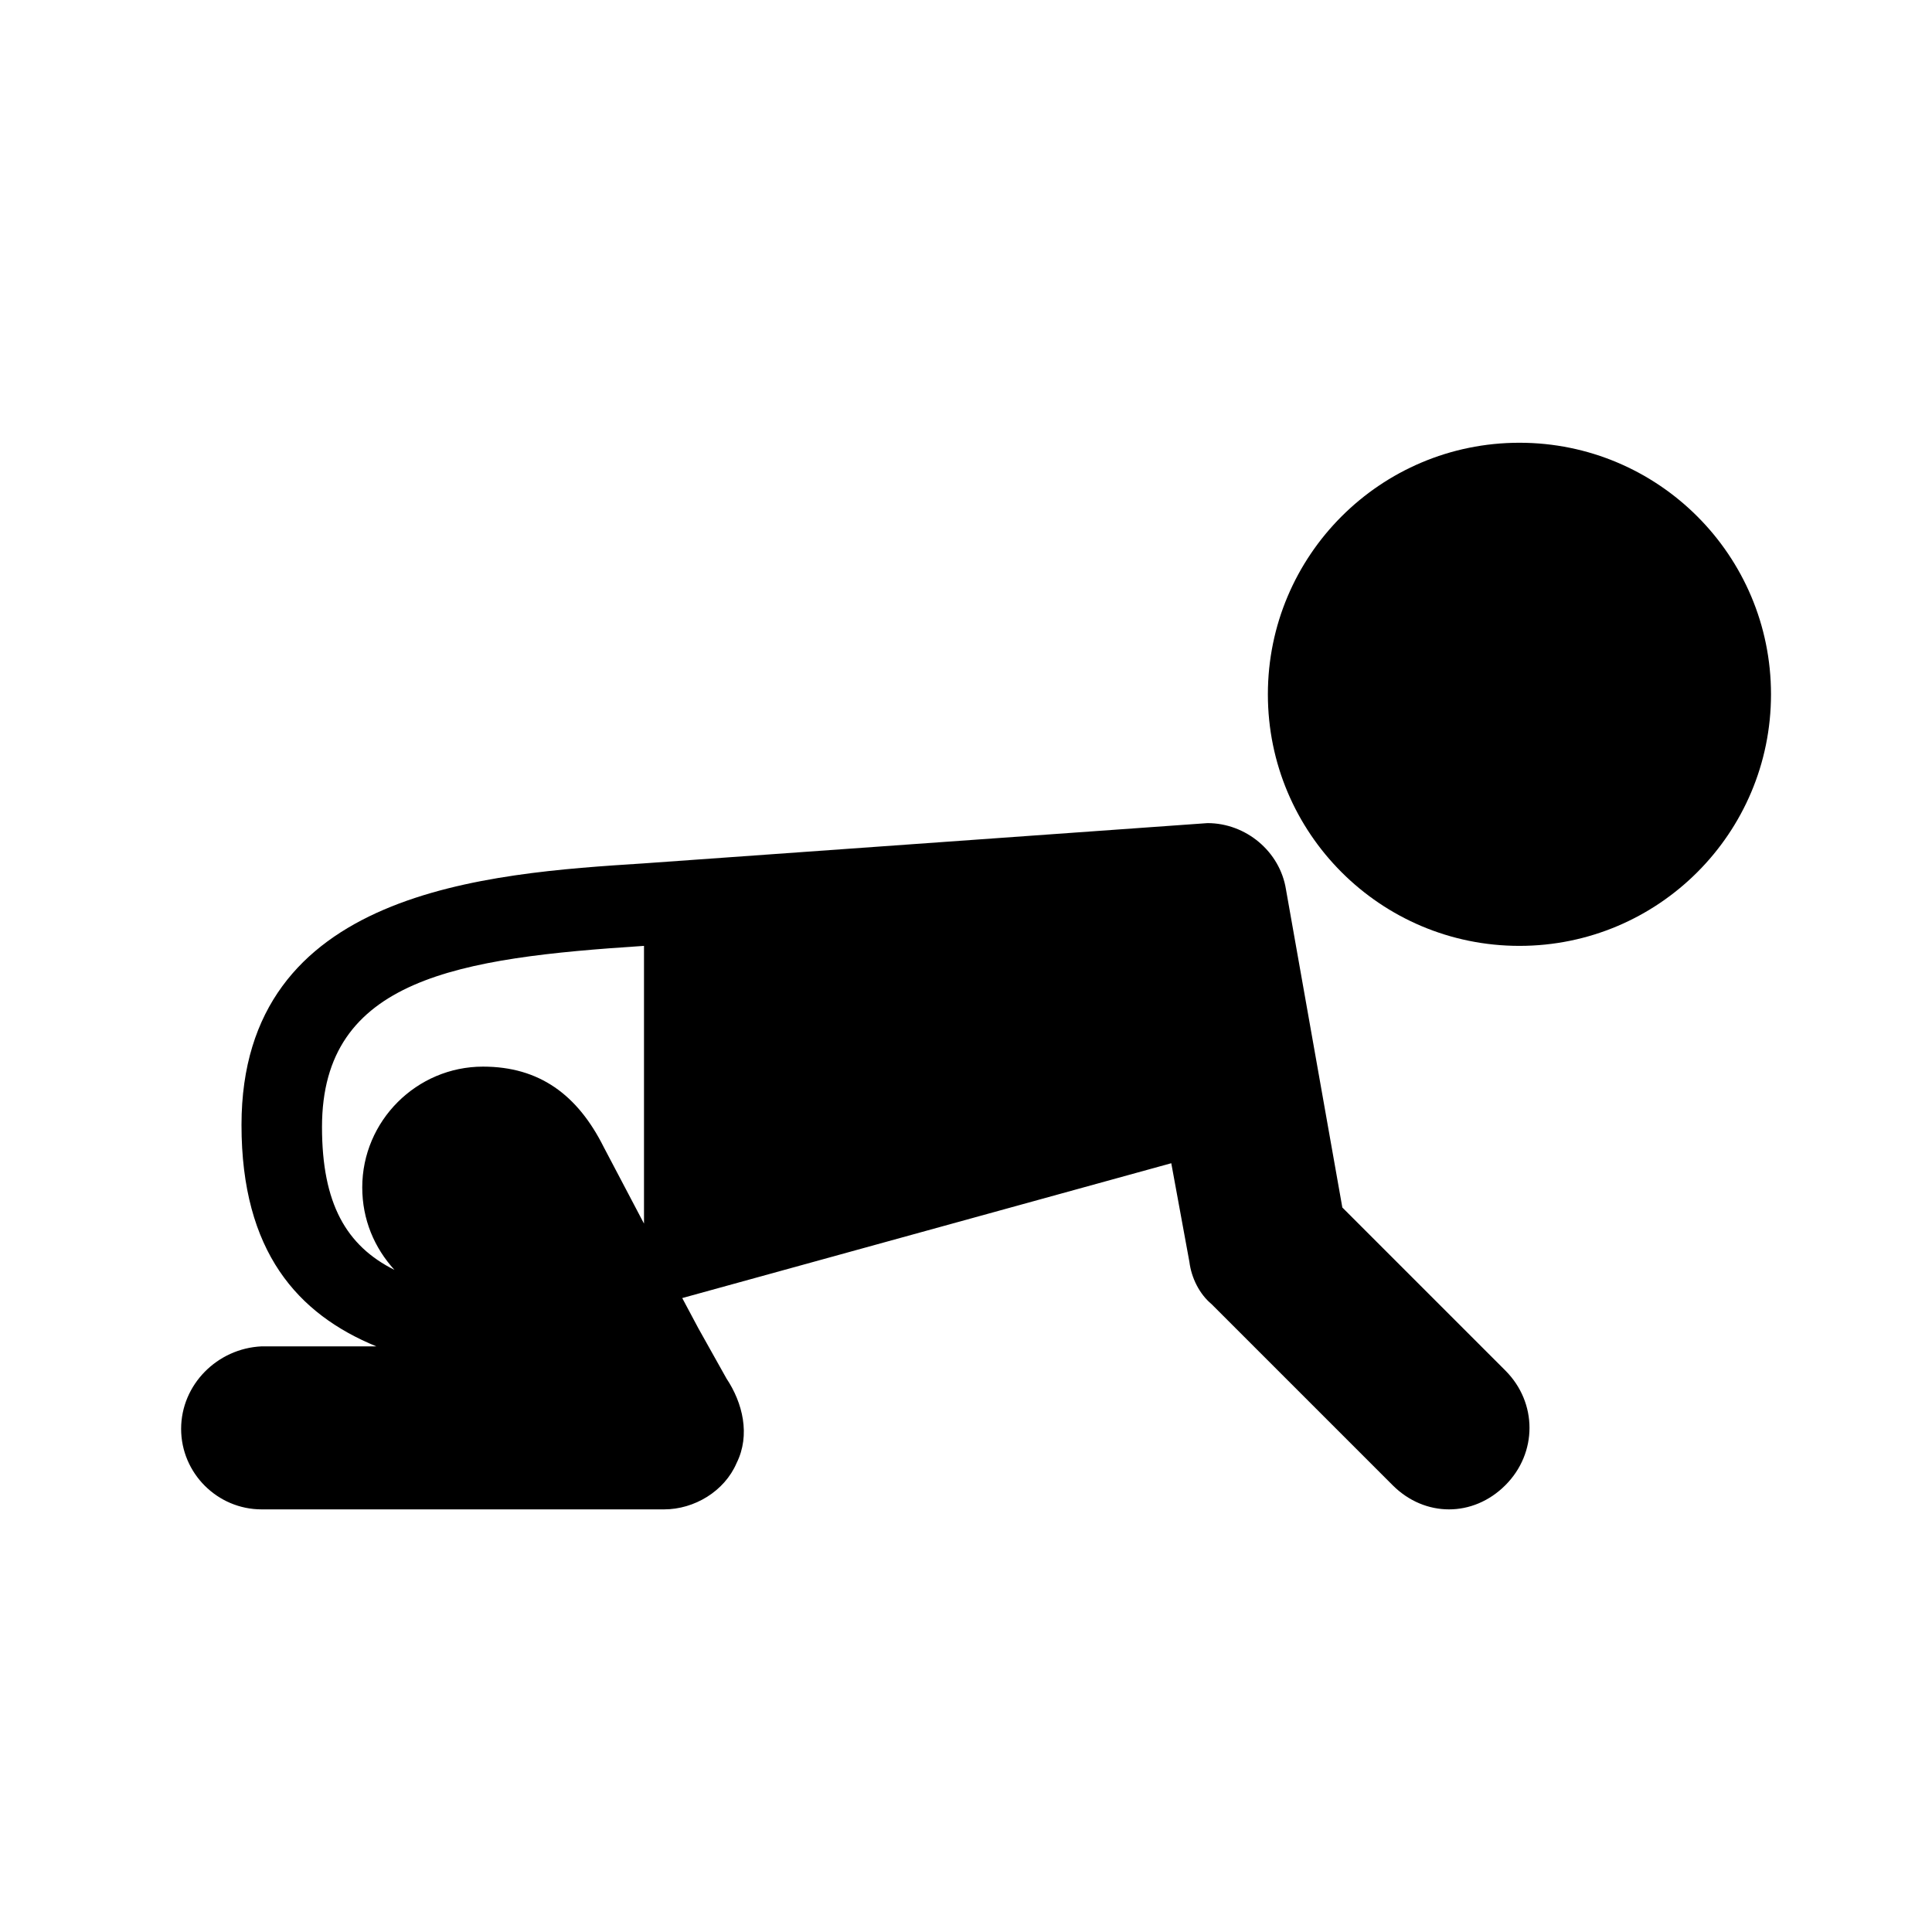
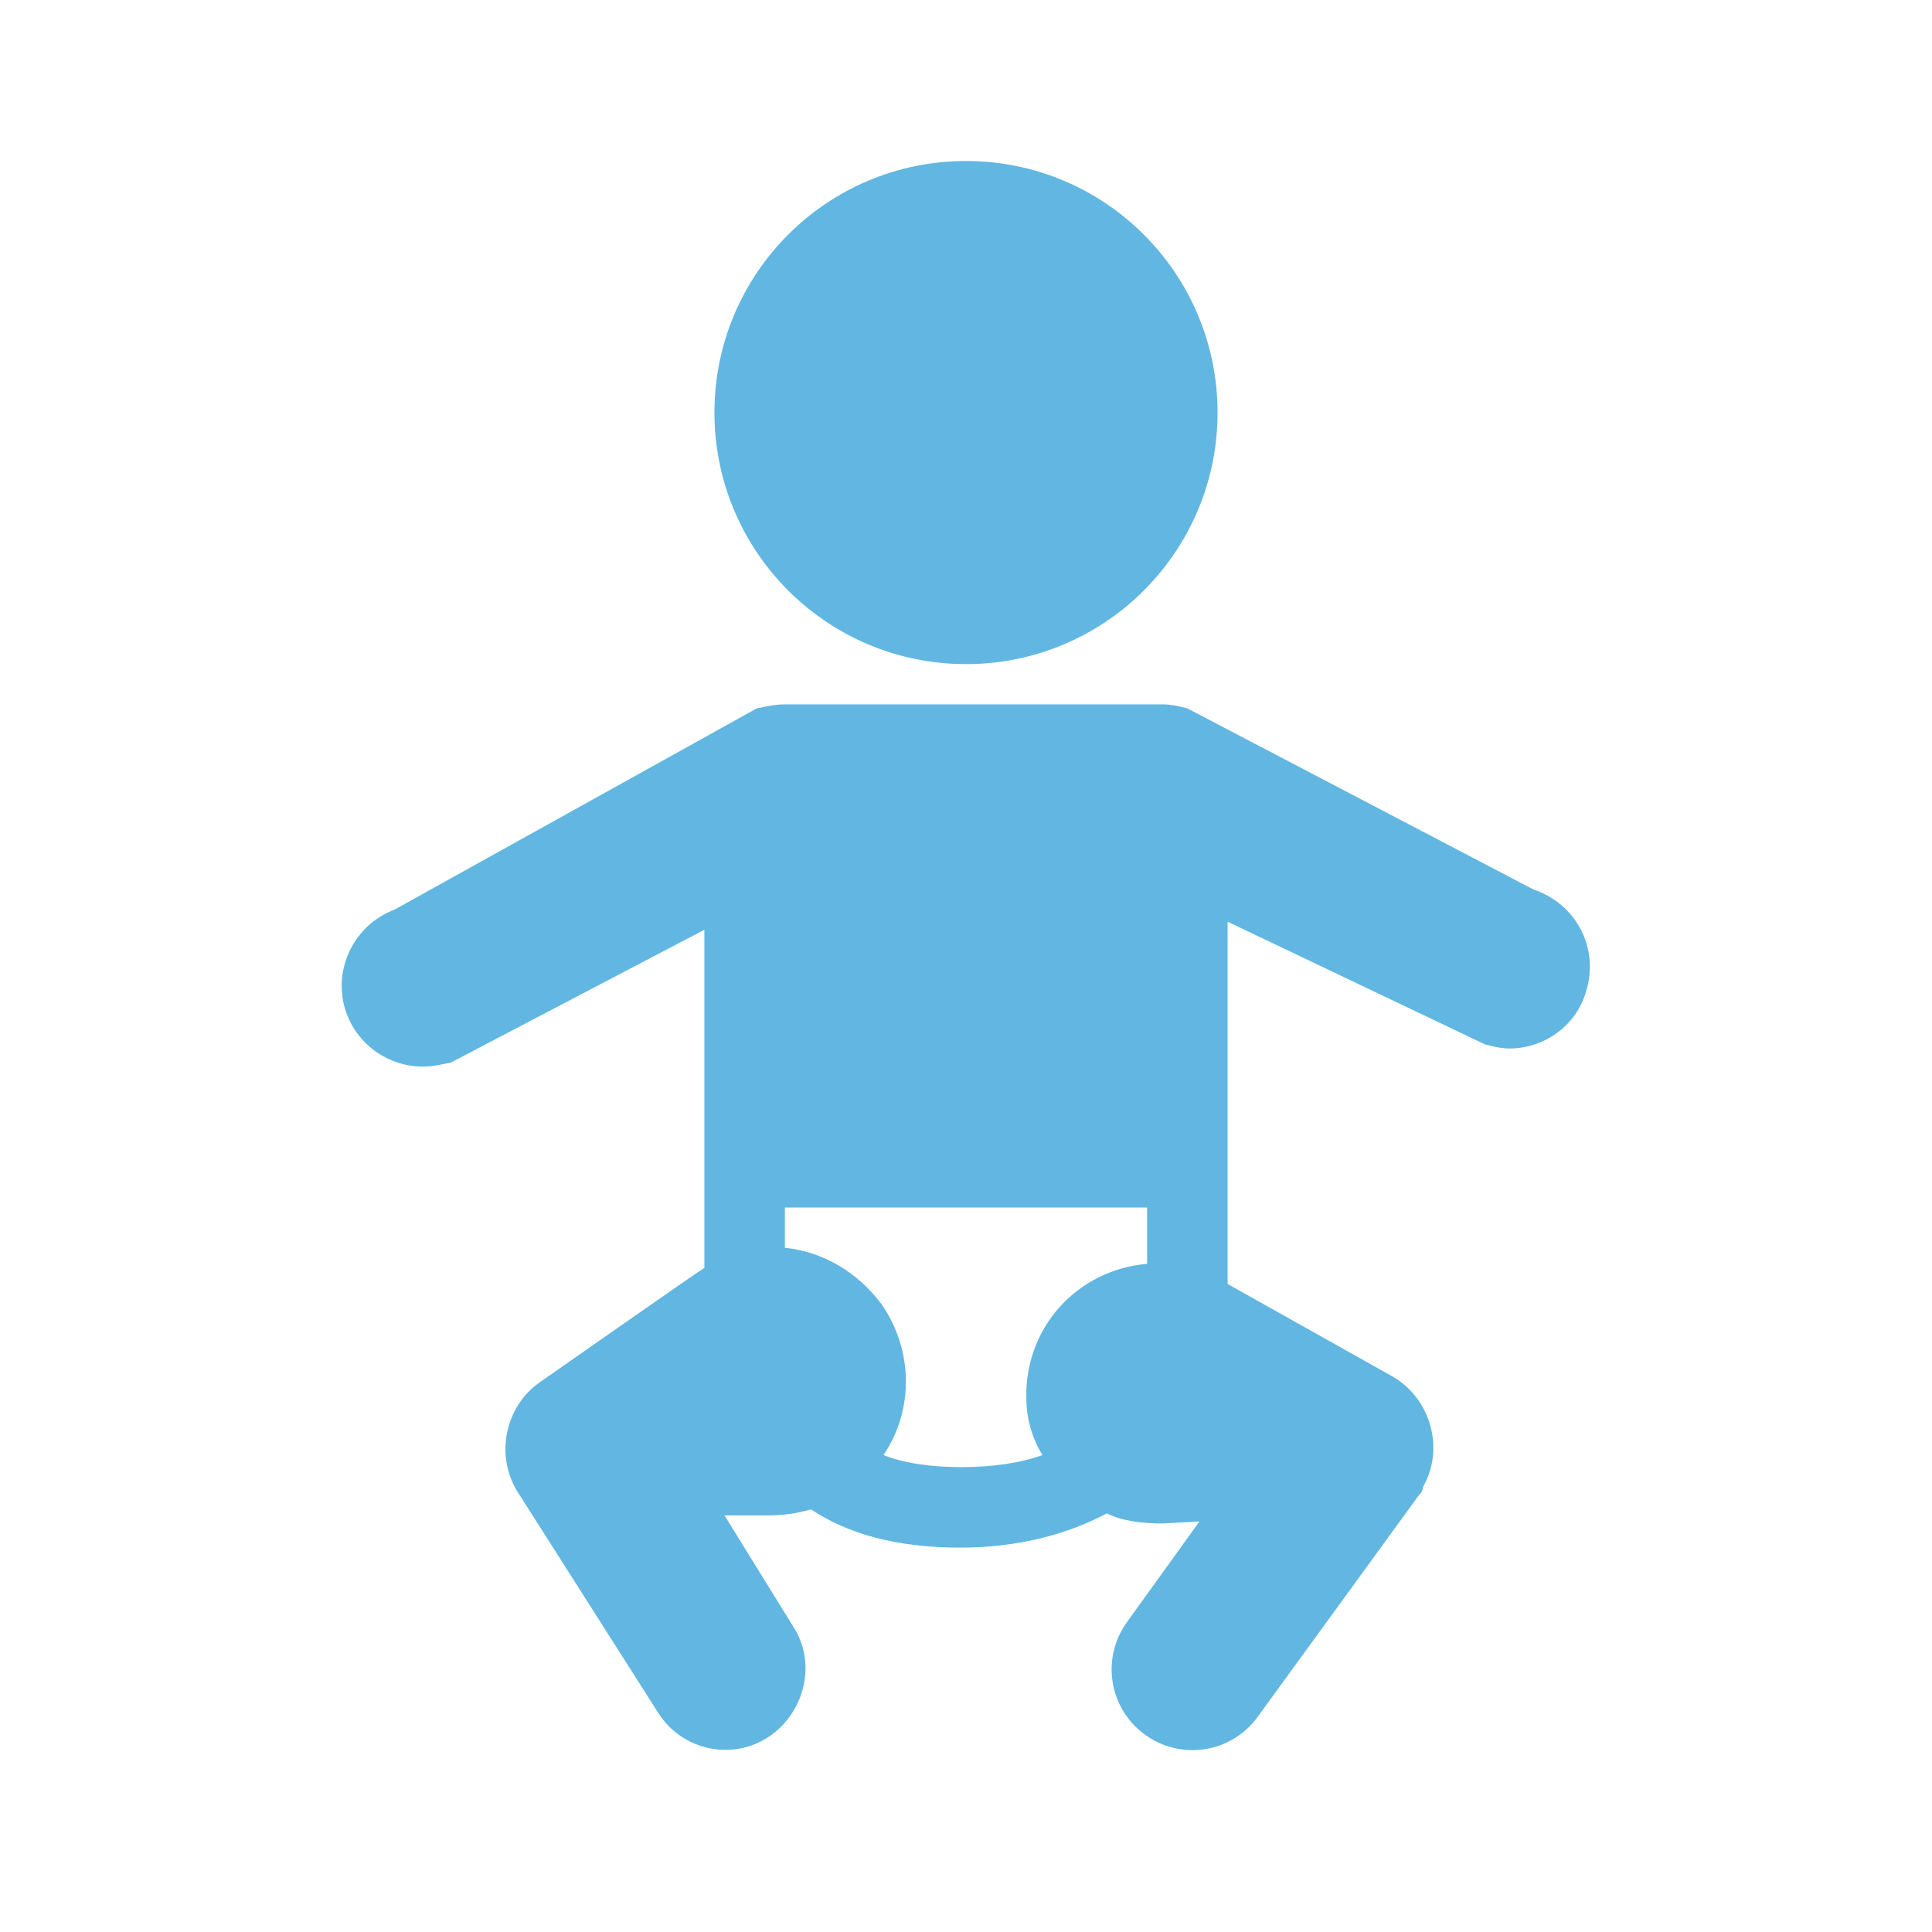
- <svg xmlns="http://www.w3.org/2000/svg" viewBox="0 0 96 96" id="Icons_BabyCrawling" overflow="hidden">
-   <circle cx="75.5" cy="34.5" r="12.5" />
-   <path d="M18 59C18 60.6 18.6 62 19.6 63.1 17.2 61.9 16 59.8 16 56 16 48.6 22.8 47.6 32 47L32 60.8 30 57C28.7 54.4 26.8 53 24 53 20.7 53 18 55.7 18 59ZM9 71C9 73.2 10.8 75 13 75L33 75C34.5 75 36 74.1 36.6 72.7 37.3 71.3 36.9 69.7 36.1 68.5L34.7 66 33.9 64.5 58.2 57.8 59.1 62.7C59.2 63.5 59.6 64.3 60.2 64.8L69.2 73.8C70 74.6 71 75 72 75 73 75 74 74.6 74.8 73.8 76.4 72.2 76.4 69.7 74.8 68.1L66.7 60 63.9 44.2C63.6 42.3 61.9 40.9 60 40.9L32 42.9C24.2 43.4 12 44.2 12 55.9 12 62.2 14.8 65.3 18.7 66.9L13 66.9C10.8 67 9 68.8 9 71Z" />
+ <svg xmlns="http://www.w3.org/2000/svg" viewBox="0 0 96 96" id="Icons_Baby" overflow="hidden">
+   <circle fill="#61B7E1" cx="48" cy="20.5" r="12.5" />
+   <path fill="#61B7E1" d="M57 62.5C57 62.6 57 62.7 57 62.8 53.5 63.1 50.9 66 51 69.5 51 70.5 51.3 71.5 51.8 72.3 50.7 72.7 49.3 72.9 47.8 72.9 46.2 72.9 44.9 72.7 43.9 72.3 45.4 70.1 45.4 67.1 43.8 64.8 42.6 63.2 40.9 62.2 39 62L39 60 57 60 57 62.5ZM76.2 44.2 59 35.2C58.6 35.1 58.2 35 57.8 35L39 35C38.5 35 38.1 35.1 37.6 35.2L19.6 45.2C17.5 46 16.5 48.3 17.2 50.3 17.8 52 19.4 53 21 53 21.5 53 21.9 52.9 22.4 52.8L35 46.2C35 46.2 35 62.7 35 63 34.8 63.1 26.8 68.7 26.8 68.7 25.1 69.9 24.6 72.3 25.7 74.1L32.7 85.1C33.9 87 36.4 87.5 38.2 86.3 40 85.1 40.6 82.6 39.4 80.8L36 75.3 38.2 75.3C38.9 75.3 39.6 75.2 40.3 75 42.1 76.2 44.5 76.9 47.7 76.9 50.7 76.9 53.1 76.2 55 75.2 55.8 75.6 56.8 75.7 57.8 75.7L59.6 75.6 56 80.6C54.7 82.4 55.1 84.9 56.9 86.2 58.7 87.5 61.2 87.1 62.5 85.3L70.5 74.3C70.6 74.2 70.7 74.1 70.7 73.9 71.8 72 71.1 69.5 69.2 68.4L61 63.8C61 63.4 61 45.8 61 45.8L73.8 51.9C74.2 52 74.6 52.1 75 52.1 76.7 52.1 78.3 51 78.8 49.3 79.5 47.1 78.3 44.9 76.2 44.2Z" />
</svg>
